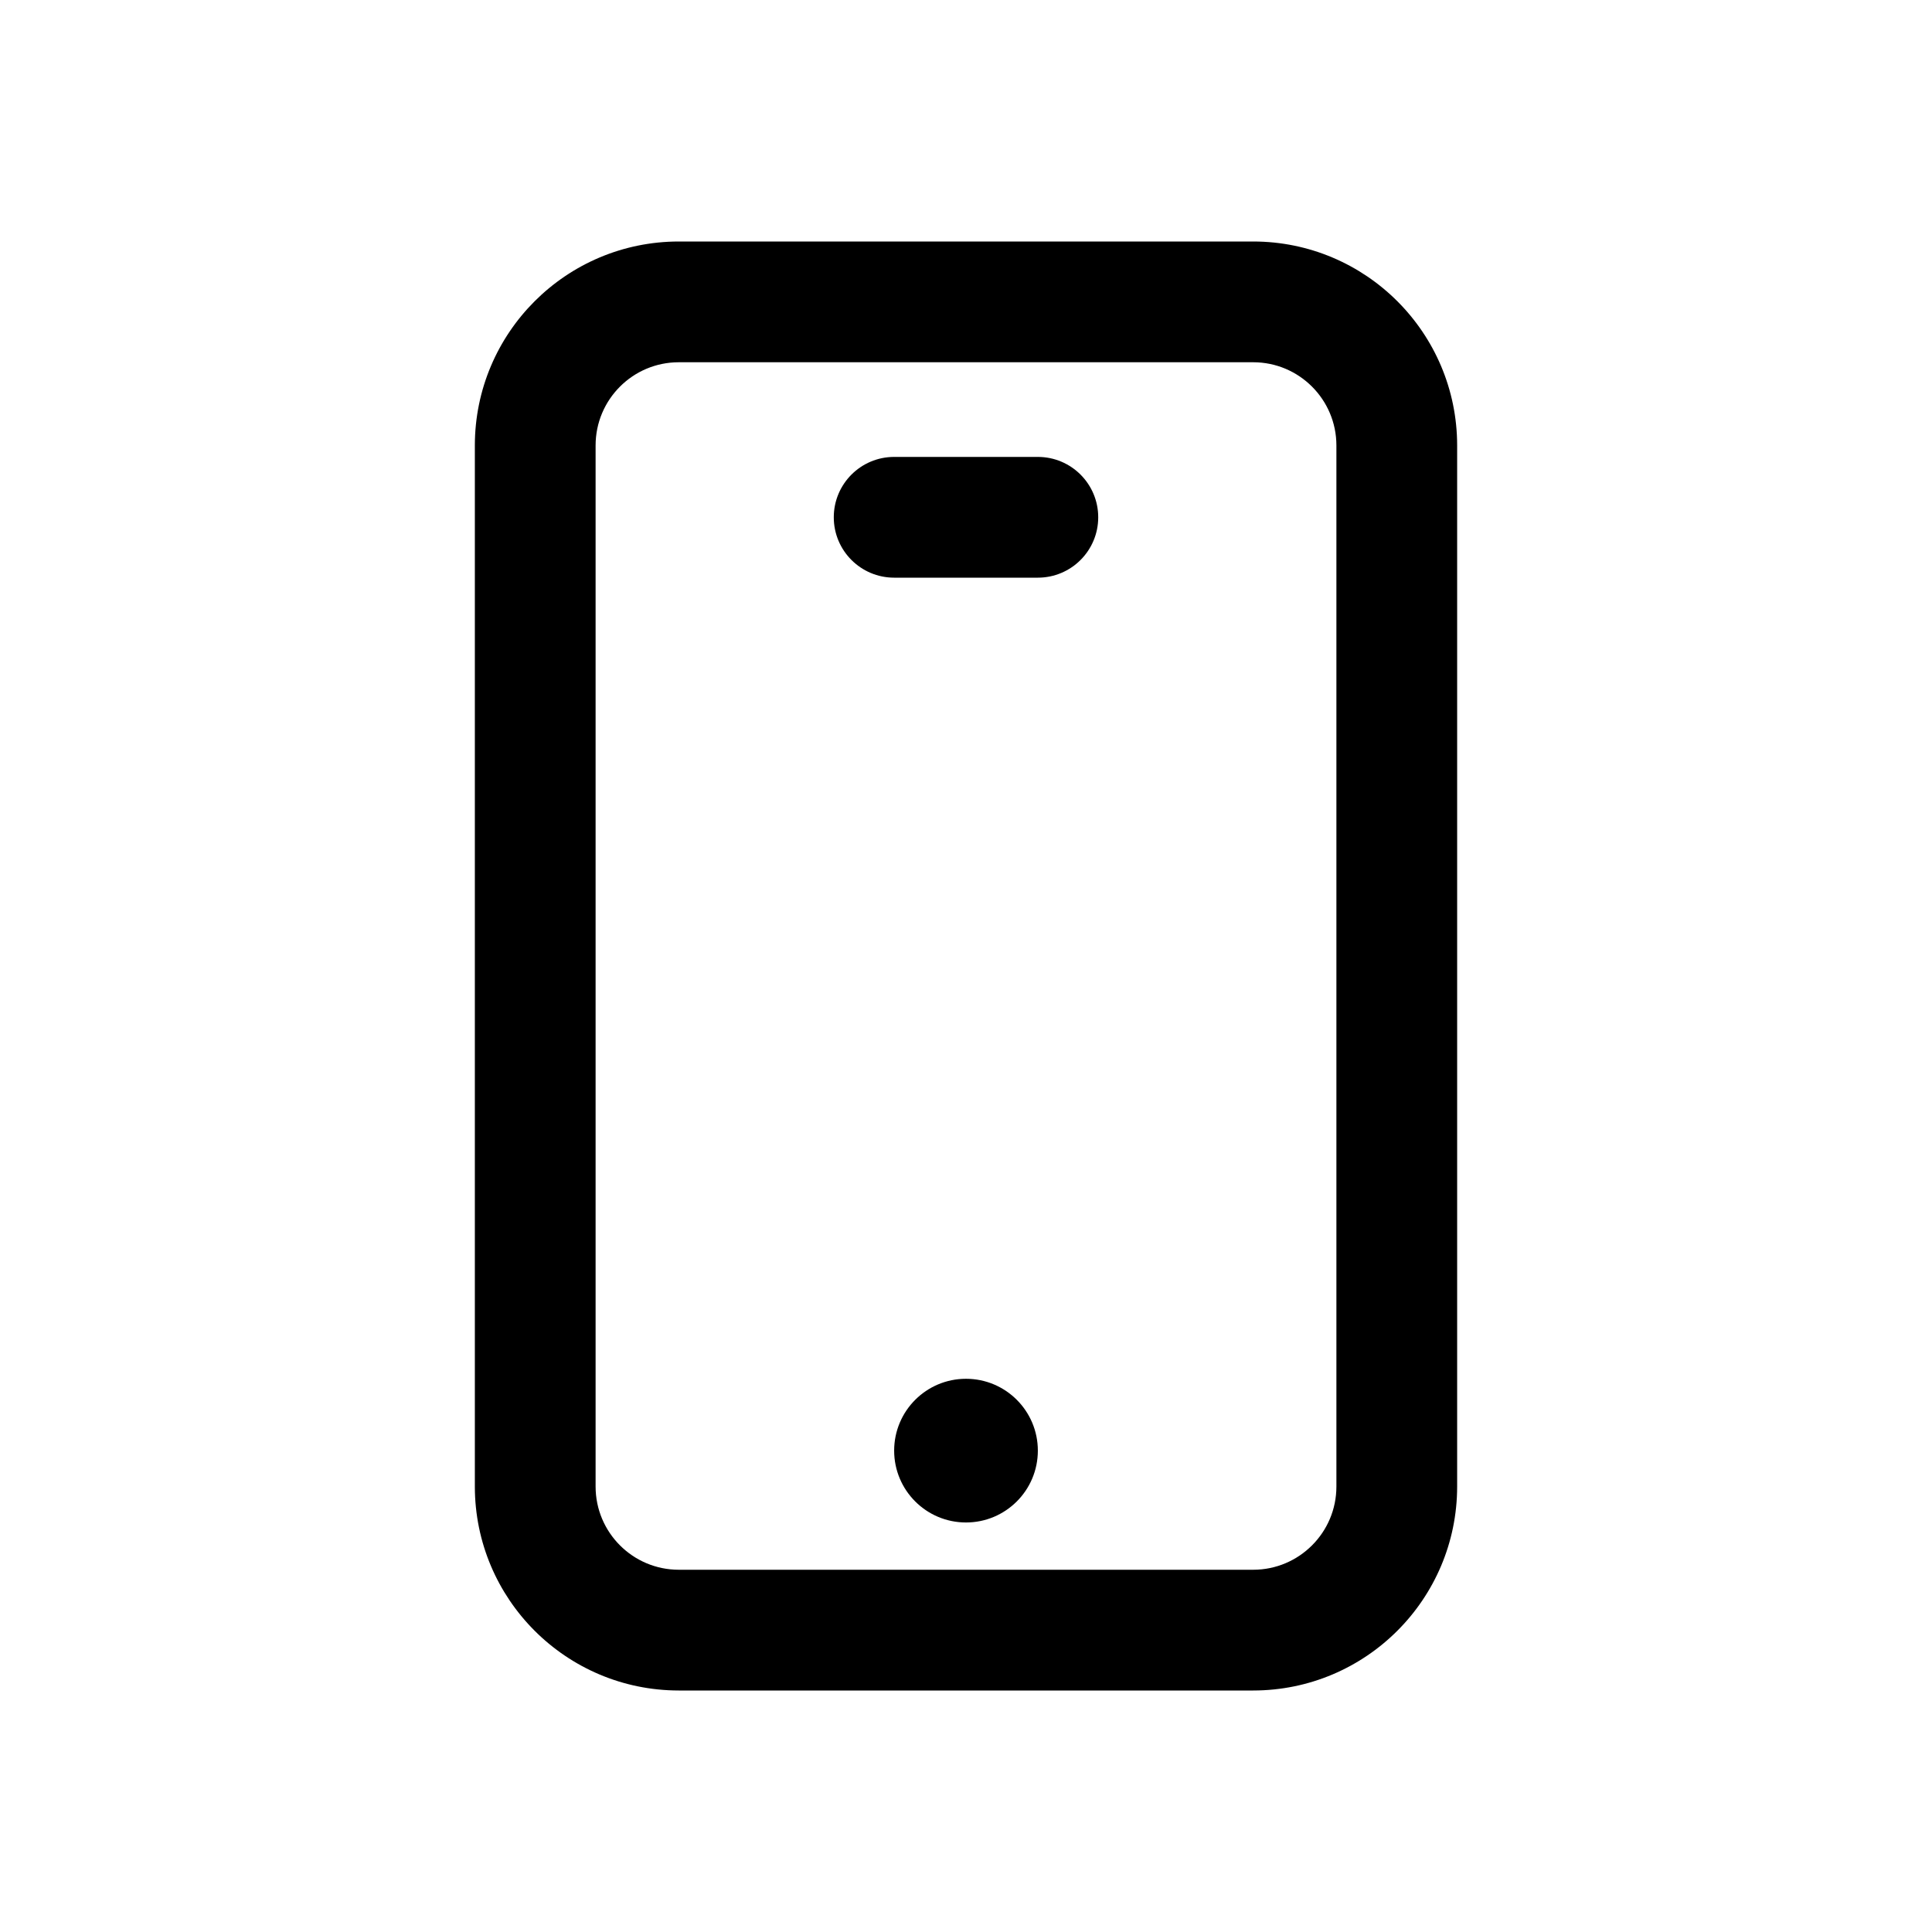
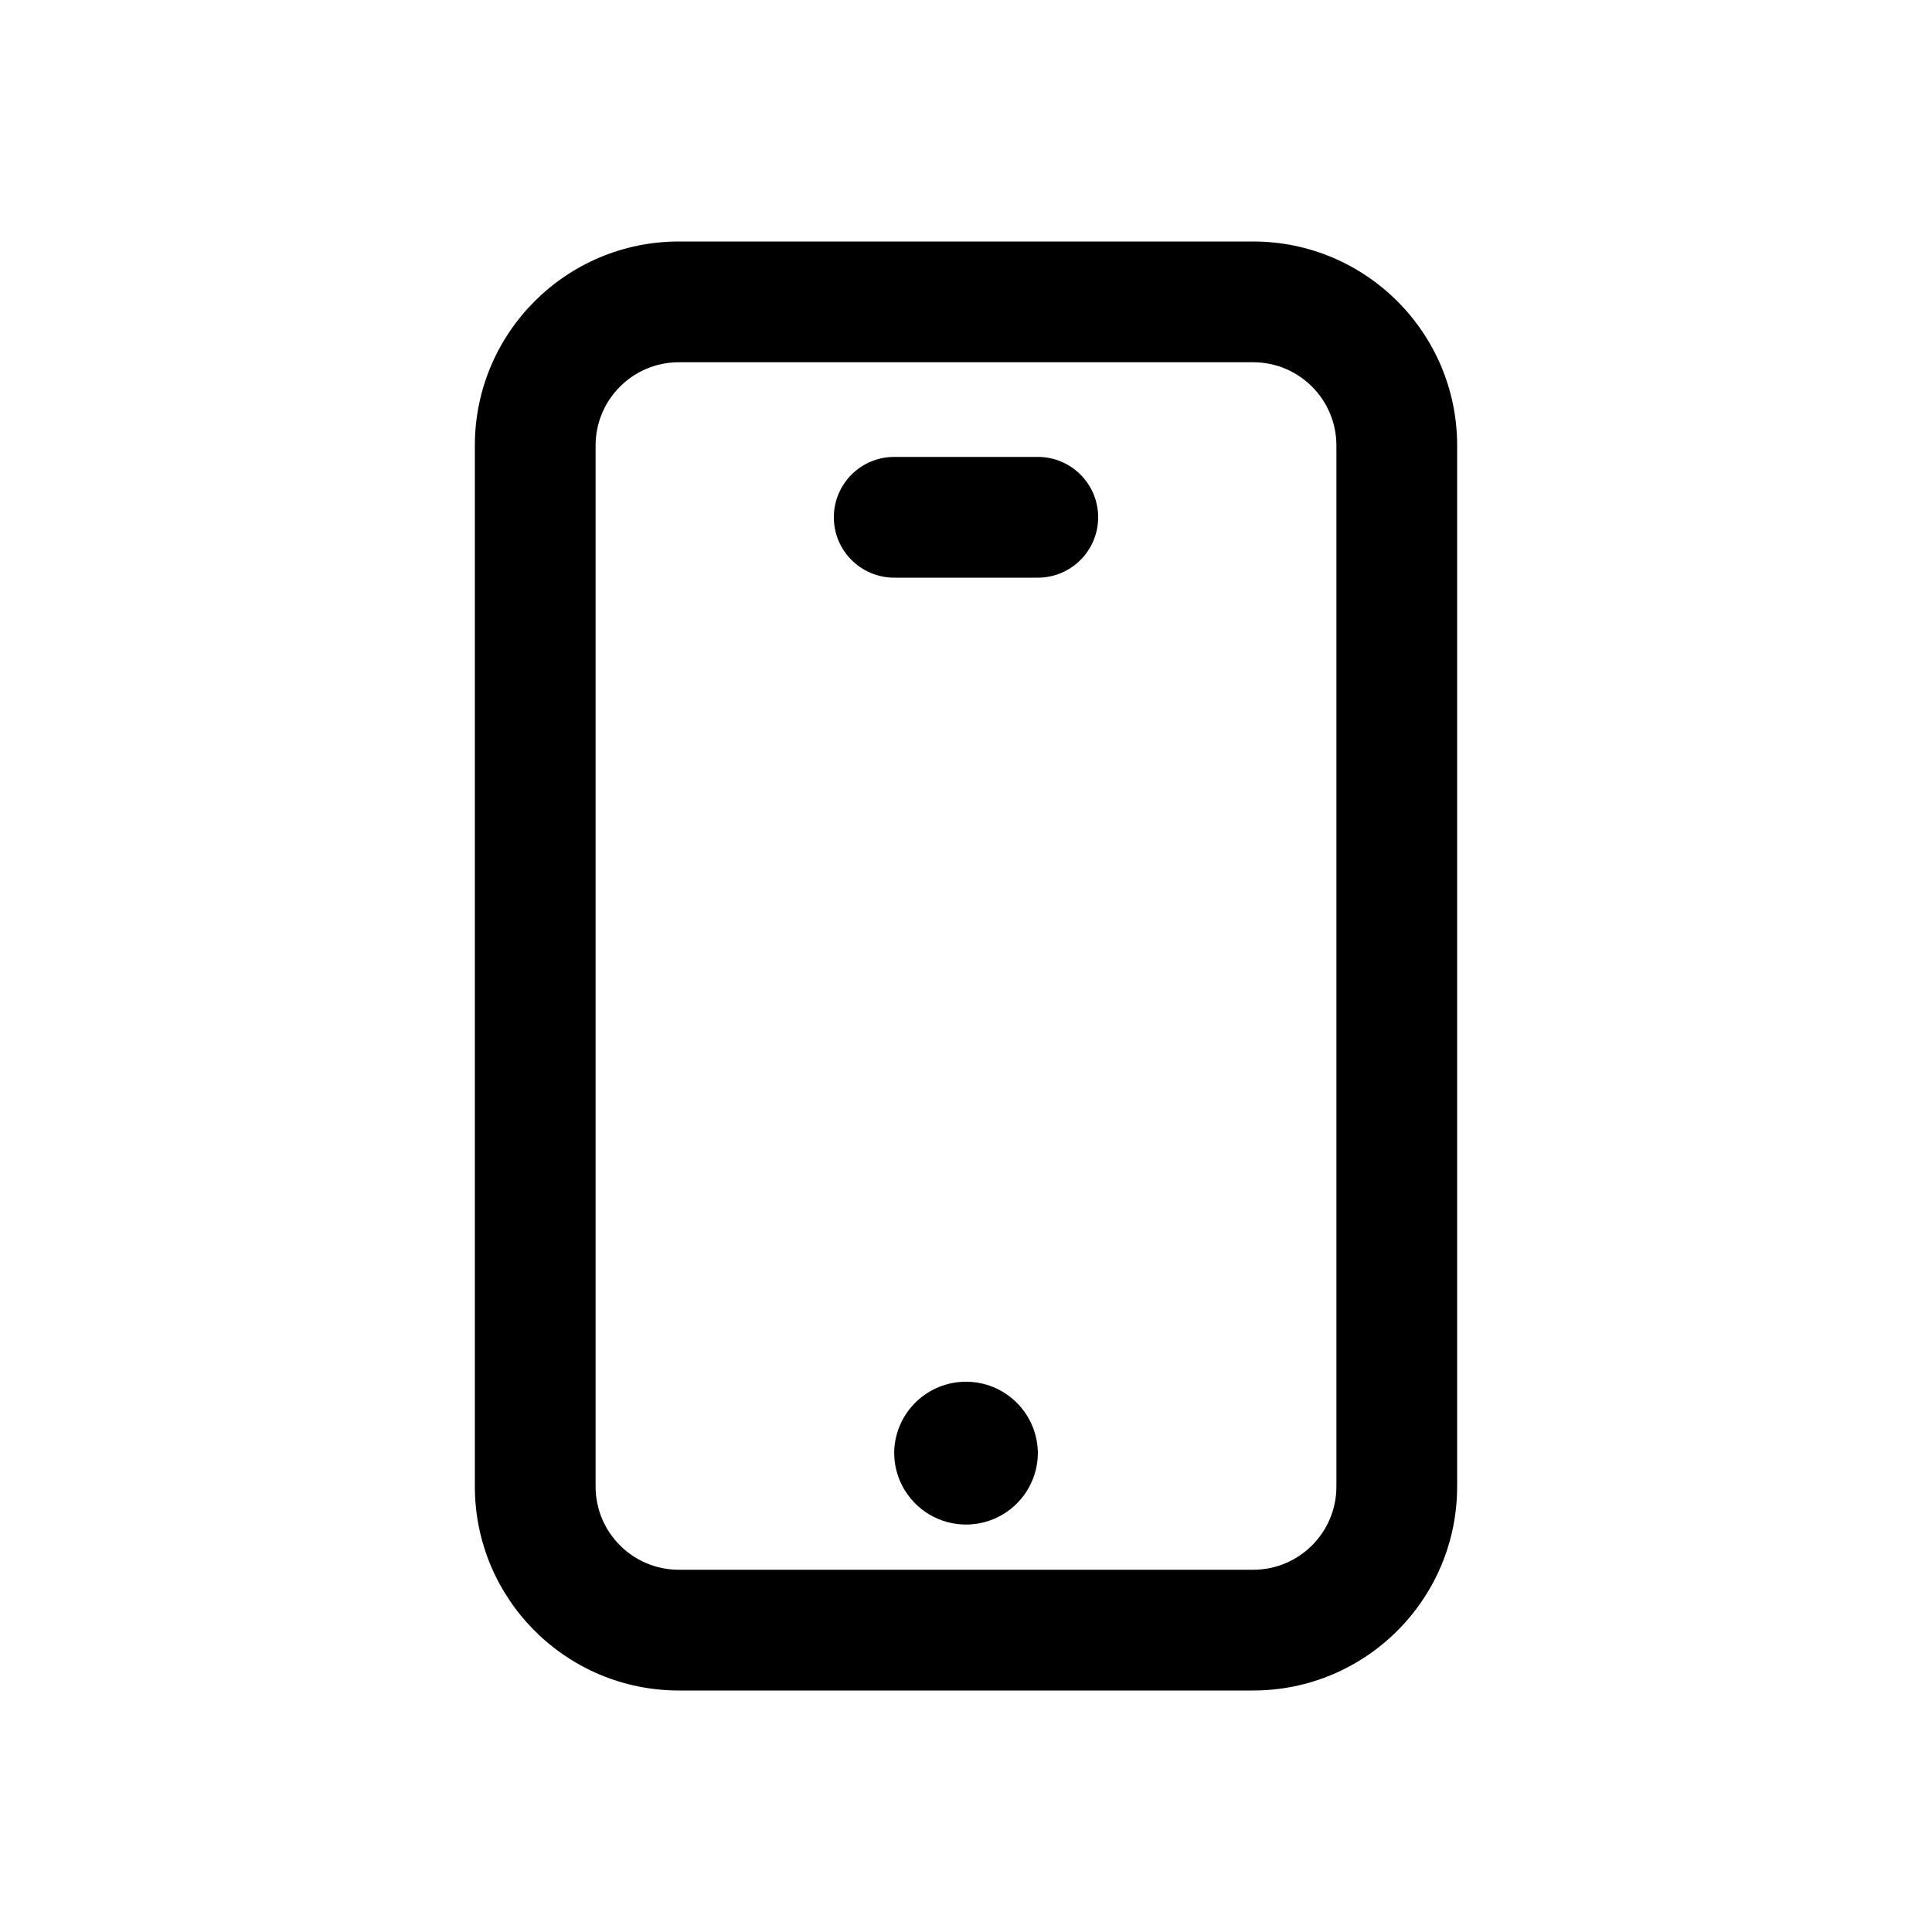
<svg xmlns="http://www.w3.org/2000/svg" width="32" height="32" fill="none" class="persona-icon" viewBox="0 0 32 32">
-   <path fill="currentColor" fill-rule="evenodd" d="M7.865 7.378A3.38 3.38 0 0 1 11.243 4h9.514a3.38 3.38 0 0 1 3.378 3.378v17.244A3.38 3.38 0 0 1 20.757 28h-9.514a3.38 3.38 0 0 1-3.378-3.378zM11.243 6c-.761 0-1.378.617-1.378 1.378v17.244c0 .76.617 1.378 1.378 1.378h9.514c.76 0 1.378-.617 1.378-1.378V7.378c0-.76-.617-1.378-1.378-1.378z" clip-rule="evenodd" />
-   <path fill="currentColor" fill-rule="evenodd" d="M13.81 8.568a1 1 0 0 1 1-1h2.38a1 1 0 1 1 0 2h-2.38a1 1 0 0 1-1-1" clip-rule="evenodd" />
-   <path fill="currentColor" d="M17.19 24.027a1.19 1.19 0 1 1-2.38 0 1.19 1.19 0 0 1 2.38 0" />
+   <path fill="currentColor" fill-rule="evenodd" d="M7.865 7.378A3.38 3.38 0 0 1 11.243 4h9.514a3.38 3.38 0 0 1 3.378 3.378v17.244A3.38 3.38 0 0 1 20.757 28h-9.514a3.38 3.38 0 0 1-3.378-3.378zM11.243 6c-.76 0-1.378.617-1.378 1.378v17.244c0 .76.617 1.378 1.378 1.378h9.514c.761 0 1.378-.617 1.378-1.378V7.378c0-.76-.617-1.378-1.378-1.378z" clip-rule="evenodd" />
+   <path fill="currentColor" fill-rule="evenodd" d="M13.811 8.568a1 1 0 0 1 1-1h2.378a1 1 0 1 1 0 2h-2.378a1 1 0 0 1-1-1" clip-rule="evenodd" />
+   <path fill="currentColor" d="M17.19 24.027a1.19 1.19 0 1 1-2.379 0 1.19 1.19 0 0 1 2.378 0" />
</svg>
